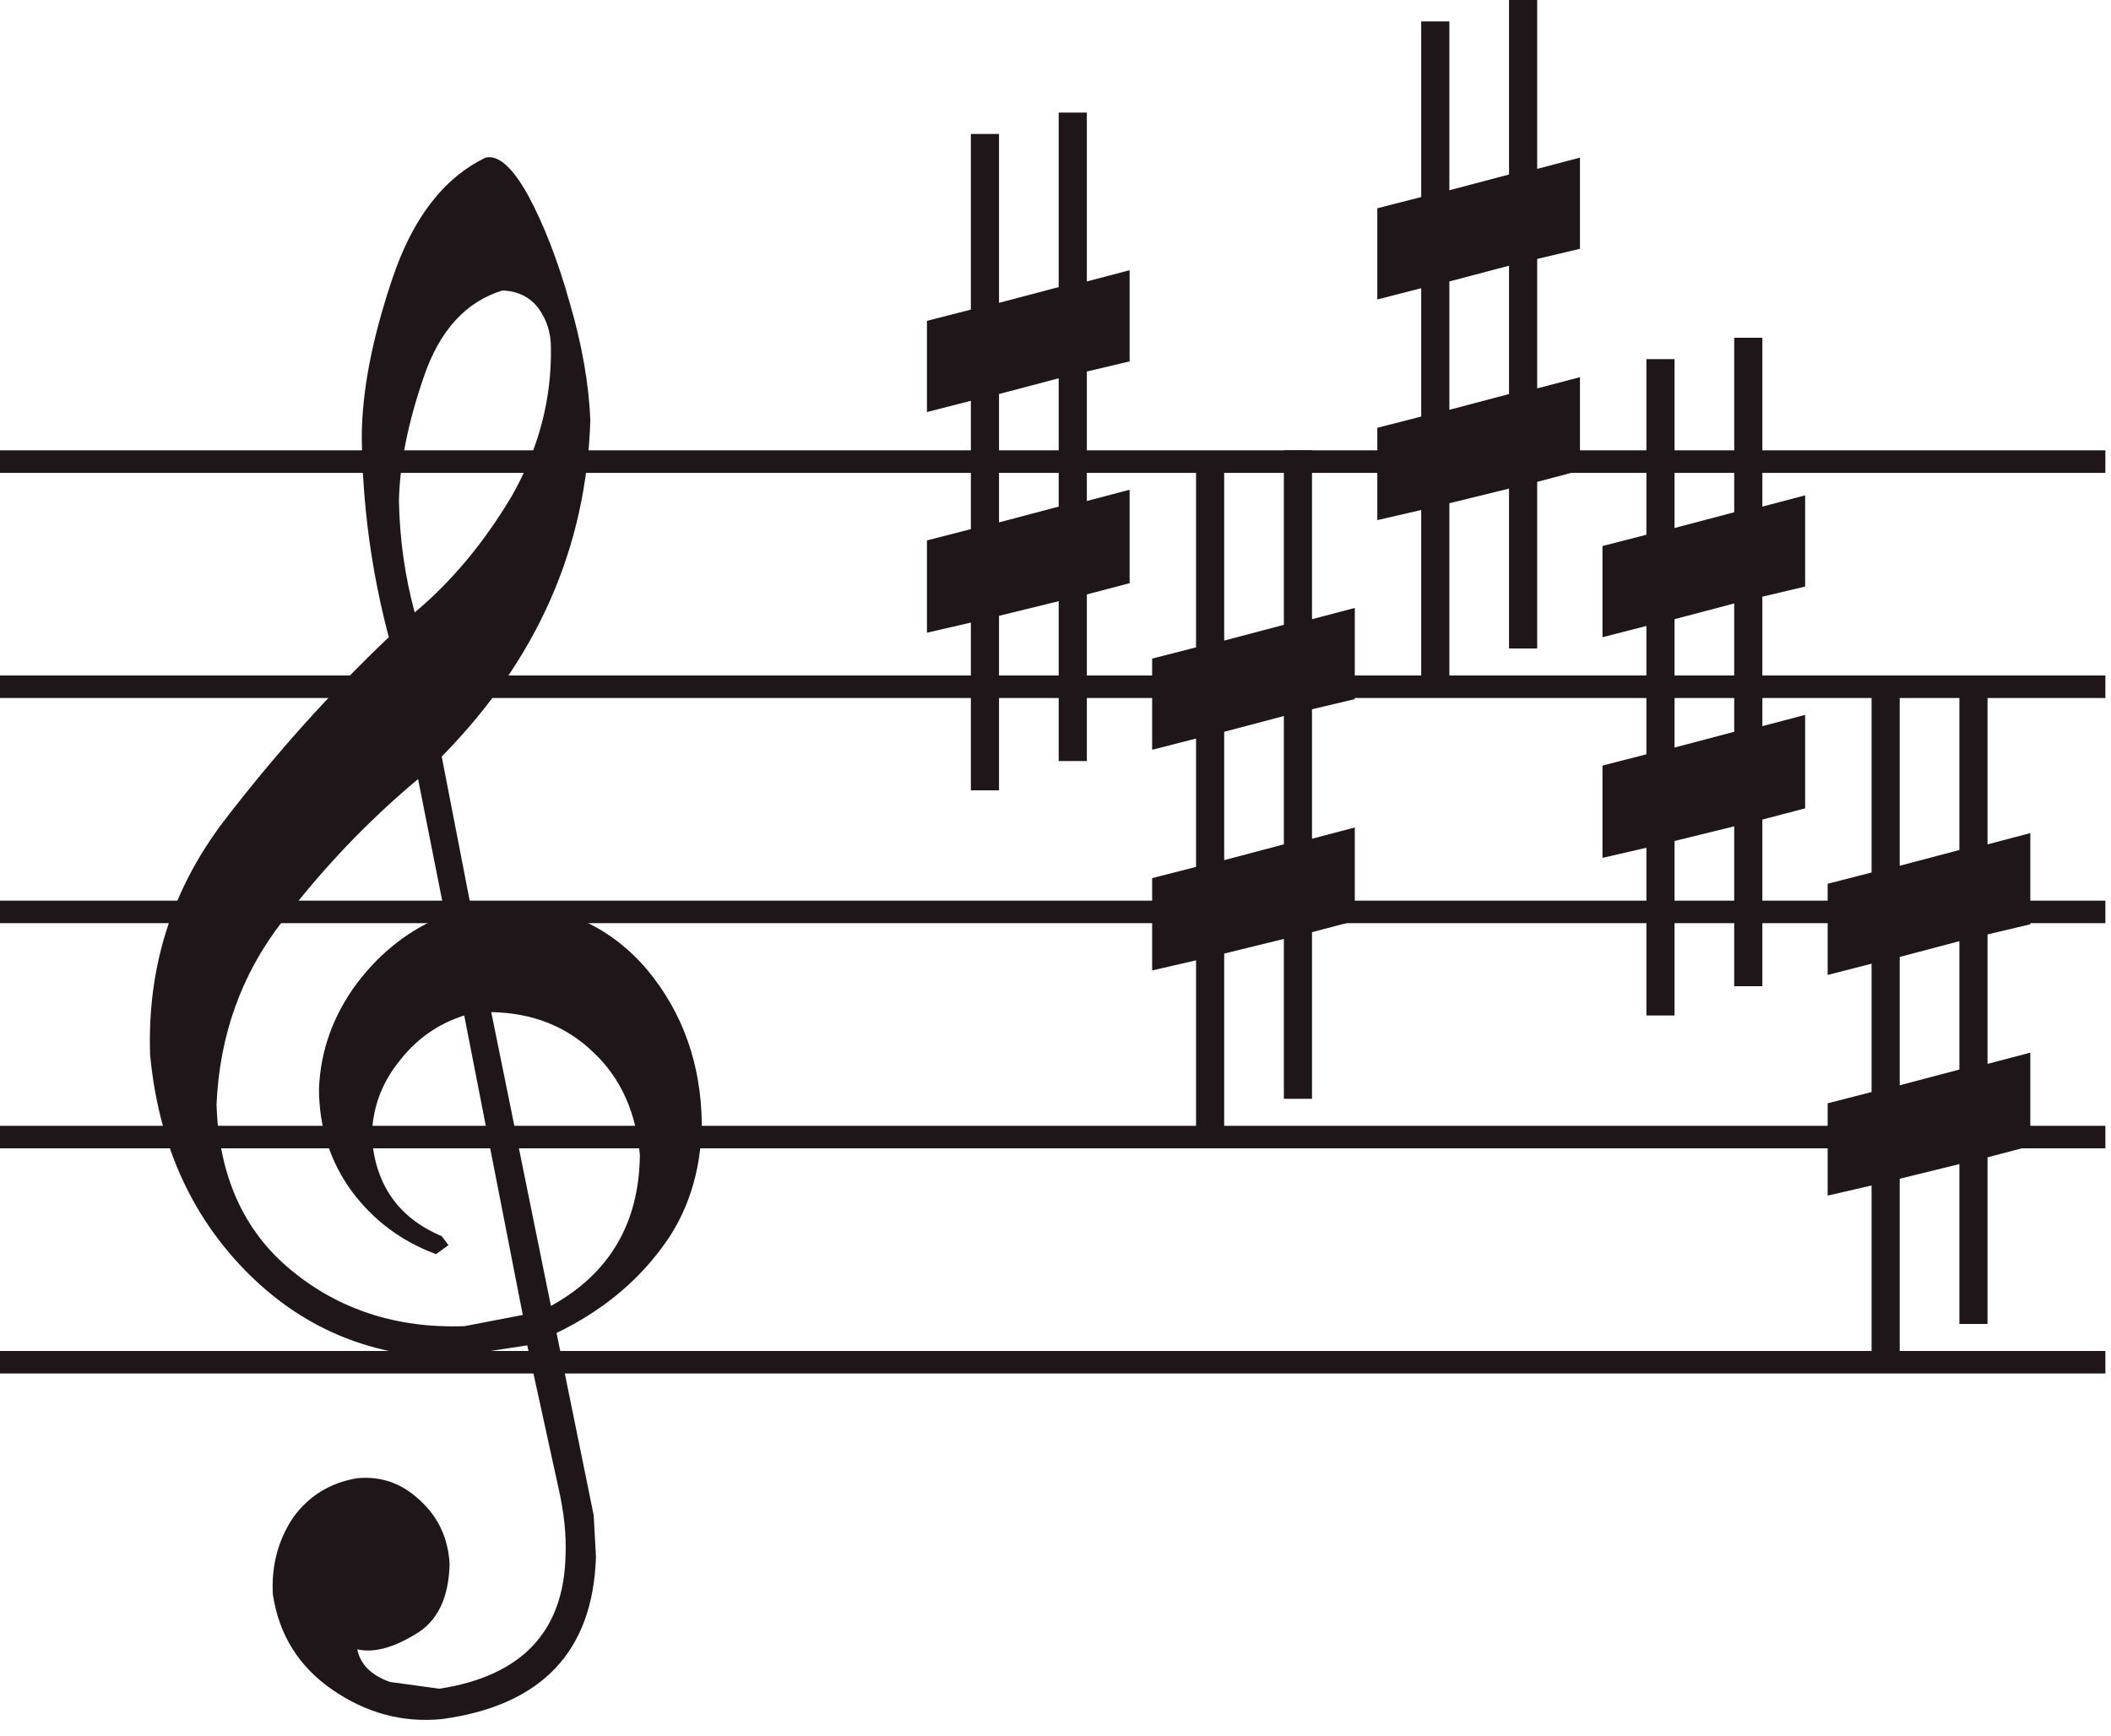
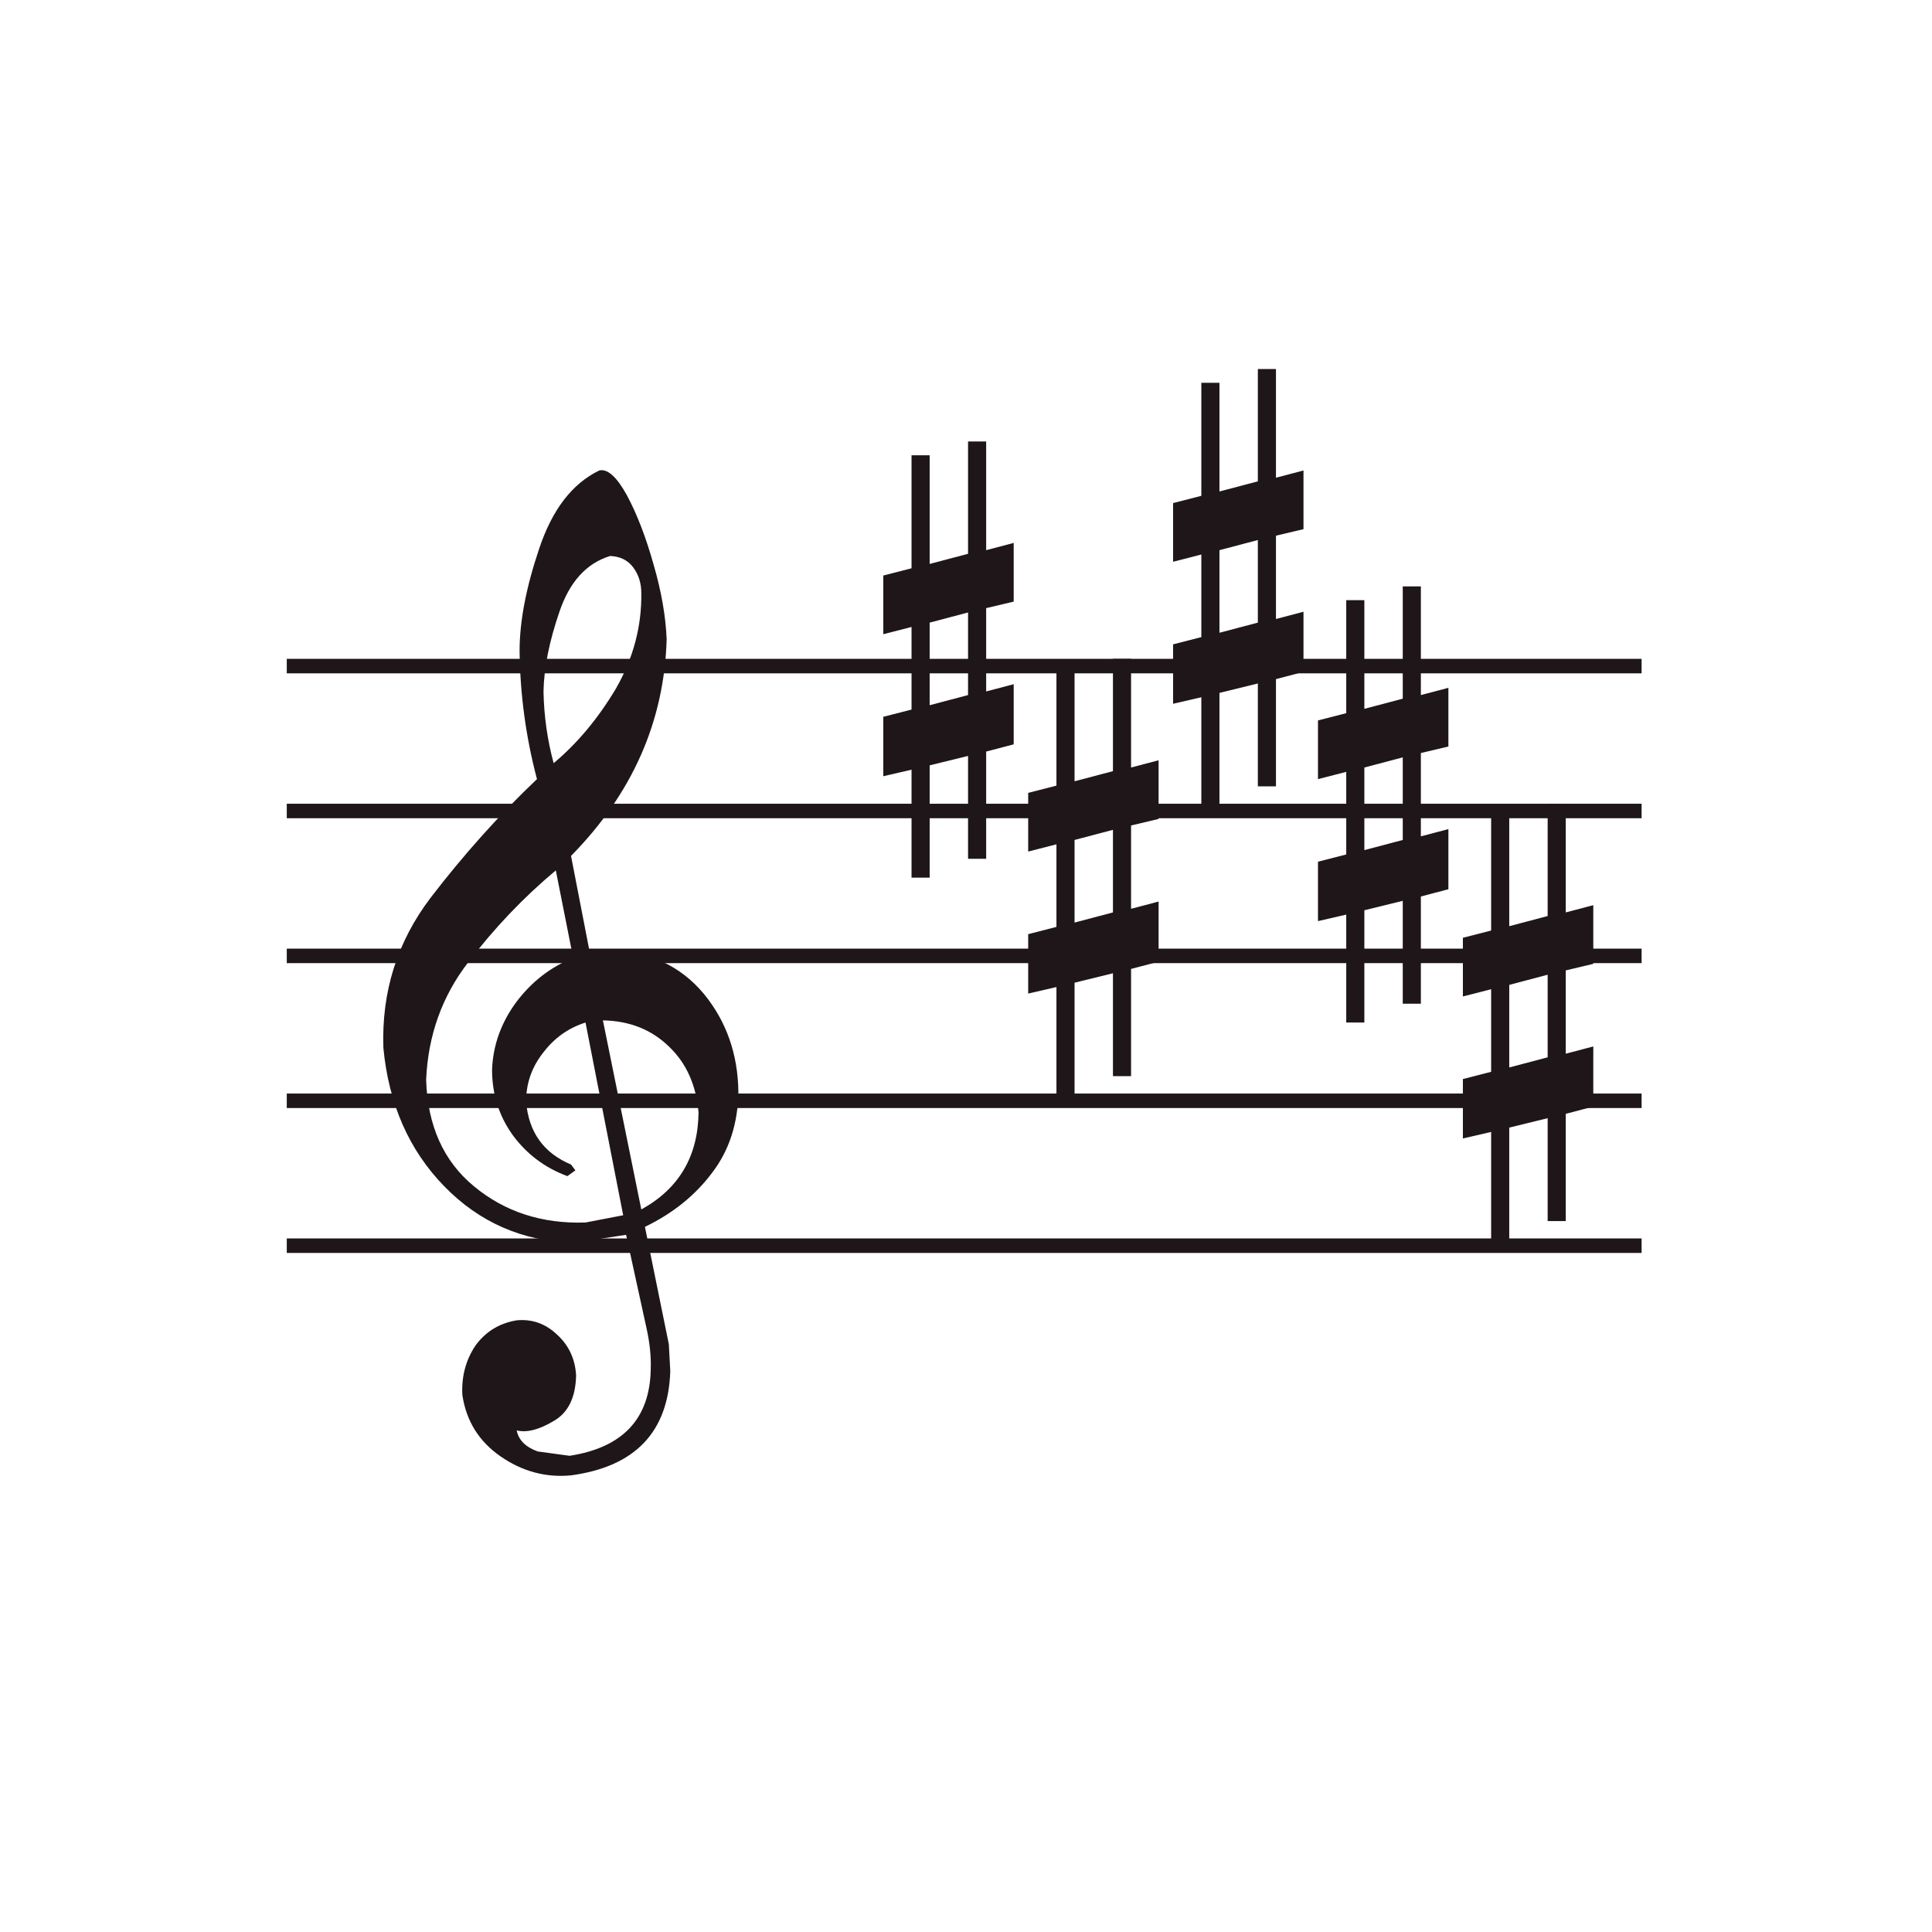
- <svg xmlns="http://www.w3.org/2000/svg" width="90" height="74" viewBox="0 0 90 74" fill="none">
-   <path d="M89.76 57.6H0V58.56H89.76V57.6Z" fill="#1E1618" />
-   <path d="M89.76 48H0V48.96H89.76V48Z" fill="#1E1618" />
-   <path d="M89.76 38.4H0V39.36H89.76V38.4Z" fill="#1E1618" />
-   <path d="M89.76 28.8H0V29.76H89.76V28.8Z" fill="#1E1618" />
-   <path d="M89.76 19.2H0V20.16H89.76V19.2Z" fill="#1E1618" />
-   <path d="M22.528 8.352C23.2 9.6 23.792 11.136 24.304 12.96C24.816 14.72 25.104 16.368 25.168 17.904C25.008 23.344 22.896 28.128 18.832 32.256L20.08 38.688L21.568 38.544C24.064 38.608 26.08 39.552 27.616 41.376C29.12 43.2 29.888 45.376 29.92 47.904C29.888 49.984 29.312 51.76 28.192 53.232C27.072 54.736 25.584 55.936 23.728 56.832L25.312 64.608L25.408 66.384C25.28 70.416 23.088 72.72 18.832 73.296C17.168 73.456 15.616 73.04 14.176 72.048C12.736 71.056 11.888 69.696 11.632 67.968C11.568 66.752 11.856 65.664 12.496 64.704C13.168 63.776 14.08 63.216 15.232 63.024C16.256 62.928 17.152 63.248 17.92 63.984C18.688 64.688 19.104 65.584 19.168 66.672C19.136 68.144 18.64 69.152 17.68 69.696C16.72 70.272 15.904 70.48 15.232 70.32C15.36 70.96 15.824 71.424 16.624 71.712L18.736 72C22.256 71.456 24.048 69.552 24.112 66.288C24.144 65.424 24.048 64.496 23.824 63.504L22.48 57.36L19.024 57.888C15.632 57.792 12.768 56.544 10.432 54.144C8.096 51.744 6.752 48.688 6.4 44.976C6.272 41.264 7.312 37.952 9.52 35.04C11.728 32.16 14.08 29.536 16.576 27.168C15.84 24.384 15.456 21.552 15.424 18.672C15.424 16.72 15.856 14.464 16.72 11.904C17.584 9.312 18.912 7.584 20.704 6.72C21.248 6.592 21.856 7.136 22.528 8.352ZM21.424 12.384C19.856 12.864 18.736 14.096 18.064 16.08C17.392 18.032 17.04 19.792 17.008 21.36C17.04 22.992 17.264 24.576 17.68 26.112C19.248 24.8 20.624 23.152 21.808 21.168C22.96 19.152 23.52 17.04 23.488 14.832C23.488 14.192 23.312 13.632 22.96 13.152C22.608 12.672 22.096 12.416 21.424 12.384ZM17.008 45.264C16.24 46.224 15.856 47.312 15.856 48.528C16.016 50.544 17.008 51.936 18.832 52.704L19.12 53.088L18.592 53.472C17.12 52.928 15.92 52.032 14.992 50.784C14.064 49.504 13.6 48.048 13.6 46.416C13.664 44.784 14.208 43.28 15.232 41.904C16.256 40.56 17.504 39.6 18.976 39.024L17.824 33.216C15.68 35.008 13.744 37.04 12.016 39.312C10.288 41.552 9.36 44.144 9.232 47.088C9.328 50.128 10.384 52.48 12.4 54.144C14.448 55.84 16.912 56.64 19.792 56.544L22.288 56.064L19.792 43.296C18.672 43.648 17.744 44.304 17.008 45.264ZM20.944 43.152L23.488 55.68C25.984 54.304 27.248 52.16 27.28 49.248C27.12 47.424 26.464 45.968 25.312 44.88C24.16 43.76 22.704 43.184 20.944 43.152Z" fill="#1E1618" />
-   <path d="M42.592 5.712V12.912L45.136 12.24V4.8H46.336V12L48.16 11.52V15.408L46.336 15.84V21.36L48.16 20.88V24.864L46.336 25.344V32.448H45.136V25.632L42.592 26.256V33.696H41.392V26.544L39.52 26.976V23.04L41.392 22.56V17.088L39.52 17.568V13.68L41.392 13.2V5.712H42.592ZM42.592 16.8V22.272L45.136 21.6V16.128L42.592 16.8Z" fill="#1E1618" />
-   <path d="M52.192 20.112V27.312L54.736 26.64V19.2H55.936V26.4L57.76 25.92V29.808L55.936 30.24V35.76L57.76 35.28V39.264L55.936 39.744V46.848H54.736V40.032L52.192 40.656V48.096H50.992V40.944L49.12 41.376V37.44L50.992 36.96V31.488L49.12 31.968V28.08L50.992 27.6V20.112H52.192ZM52.192 31.2V36.672L54.736 36V30.528L52.192 31.2Z" fill="#1E1618" />
-   <path d="M61.792 0.912V8.112L64.336 7.44V0H65.536V7.2L67.36 6.72V10.608L65.536 11.04V16.56L67.36 16.08V20.064L65.536 20.544V27.648H64.336V20.832L61.792 21.456V28.896H60.592V21.744L58.72 22.176V18.24L60.592 17.76V12.288L58.72 12.768V8.88L60.592 8.4V0.912H61.792ZM61.792 12V17.472L64.336 16.8V11.328L61.792 12Z" fill="#1E1618" />
-   <path d="M71.392 15.312V22.512L73.936 21.84V14.4H75.136V21.6L76.96 21.12V25.008L75.136 25.44V30.96L76.96 30.48V34.464L75.136 34.944V42.048H73.936V35.232L71.392 35.856V43.296H70.192V36.144L68.32 36.576V32.64L70.192 32.16V26.688L68.32 27.168V23.28L70.192 22.8V15.312H71.392ZM71.392 26.4V31.872L73.936 31.2V25.728L71.392 26.4Z" fill="#1E1618" />
-   <path d="M80.992 29.712V36.912L83.536 36.24V28.8H84.736V36L86.56 35.52V39.408L84.736 39.84V45.36L86.56 44.88V48.864L84.736 49.344V56.448H83.536V49.632L80.992 50.256V57.696H79.792V50.544L77.92 50.976V47.04L79.792 46.56V41.088L77.92 41.568V37.68L79.792 37.2V29.712H80.992ZM80.992 40.8V46.272L83.536 45.6V40.128L80.992 40.8Z" fill="#1E1618" />
+ <svg xmlns="http://www.w3.org/2000/svg" width="128" height="128" viewBox="0 0 128 128" fill="none">
+   <path d="M108.76 82.05H19V83.01H108.76V82.05Z" fill="#1E1618" />
+   <path d="M108.76 72.45H19V73.41H108.76V72.45Z" fill="#1E1618" />
+   <path d="M108.76 62.85H19V63.81H108.76V62.85Z" fill="#1E1618" />
+   <path d="M108.76 53.25H19V54.21H108.76V53.25Z" fill="#1E1618" />
+   <path d="M108.76 43.65H19V44.61H108.76V43.65Z" fill="#1E1618" />
+   <path d="M41.528 32.802C42.2 34.05 42.792 35.586 43.304 37.41C43.816 39.17 44.104 40.818 44.168 42.354C44.008 47.794 41.896 52.578 37.832 56.706L39.08 63.138L40.568 62.994C43.064 63.058 45.08 64.002 46.616 65.826C48.12 67.65 48.888 69.826 48.92 72.354C48.888 74.434 48.312 76.21 47.192 77.682C46.072 79.186 44.584 80.386 42.728 81.282L44.312 89.058L44.408 90.834C44.28 94.866 42.088 97.17 37.832 97.746C36.168 97.906 34.616 97.49 33.176 96.498C31.736 95.506 30.888 94.146 30.632 92.418C30.568 91.202 30.856 90.114 31.496 89.154C32.168 88.226 33.08 87.666 34.232 87.474C35.256 87.378 36.152 87.698 36.92 88.434C37.688 89.138 38.104 90.034 38.168 91.122C38.136 92.594 37.64 93.602 36.68 94.146C35.72 94.722 34.904 94.93 34.232 94.77C34.36 95.41 34.824 95.874 35.624 96.162L37.736 96.45C41.256 95.906 43.048 94.002 43.112 90.738C43.144 89.874 43.048 88.946 42.824 87.954L41.48 81.81L38.024 82.338C34.632 82.242 31.768 80.994 29.432 78.594C27.096 76.194 25.752 73.138 25.4 69.426C25.272 65.714 26.312 62.402 28.52 59.49C30.728 56.61 33.08 53.986 35.576 51.618C34.84 48.834 34.456 46.002 34.424 43.122C34.424 41.17 34.856 38.914 35.72 36.354C36.584 33.762 37.912 32.034 39.704 31.17C40.248 31.042 40.856 31.586 41.528 32.802ZM40.424 36.834C38.856 37.314 37.736 38.546 37.064 40.53C36.392 42.482 36.04 44.242 36.008 45.81C36.04 47.442 36.264 49.026 36.68 50.562C38.248 49.25 39.624 47.602 40.808 45.618C41.96 43.602 42.52 41.49 42.488 39.282C42.488 38.642 42.312 38.082 41.96 37.602C41.608 37.122 41.096 36.866 40.424 36.834ZM36.008 69.714C35.24 70.674 34.856 71.762 34.856 72.978C35.016 74.994 36.008 76.386 37.832 77.154L38.12 77.538L37.592 77.922C36.12 77.378 34.92 76.482 33.992 75.234C33.064 73.954 32.6 72.498 32.6 70.866C32.664 69.234 33.208 67.73 34.232 66.354C35.256 65.01 36.504 64.05 37.976 63.474L36.824 57.666C34.68 59.458 32.744 61.49 31.016 63.762C29.288 66.002 28.36 68.594 28.232 71.538C28.328 74.578 29.384 76.93 31.4 78.594C33.448 80.29 35.912 81.09 38.792 80.994L41.288 80.514L38.792 67.746C37.672 68.098 36.744 68.754 36.008 69.714ZM39.944 67.602L42.488 80.13C44.984 78.754 46.248 76.61 46.28 73.698C46.12 71.874 45.464 70.418 44.312 69.33C43.16 68.21 41.704 67.634 39.944 67.602Z" fill="#1E1618" />
+   <path d="M61.592 30.162V37.362L64.136 36.69V29.25H65.336V36.45L67.16 35.97V39.858L65.336 40.29V45.81L67.16 45.33V49.314L65.336 49.794V56.898H64.136V50.082L61.592 50.706V58.146H60.392V50.994L58.52 51.426V47.49L60.392 47.01V41.538L58.52 42.018V38.13L60.392 37.65V30.162H61.592ZM61.592 41.25V46.722L64.136 46.05V40.578L61.592 41.25Z" fill="#1E1618" />
+   <path d="M71.192 44.562V51.762L73.736 51.09V43.65H74.936V50.85L76.76 50.37V54.258L74.936 54.69V60.21L76.76 59.73V63.714L74.936 64.194V71.298H73.736V64.482L71.192 65.106V72.546H69.992V65.394L68.12 65.826V61.89L69.992 61.41V55.938L68.12 56.418V52.53L69.992 52.05V44.562H71.192ZM71.192 55.65V61.122L73.736 60.45V54.978L71.192 55.65Z" fill="#1E1618" />
+   <path d="M80.792 25.362V32.562L83.336 31.89V24.45H84.536V31.65L86.36 31.17V35.058L84.536 35.49V41.01L86.36 40.53V44.514L84.536 44.994V52.098H83.336V45.282L80.792 45.906V53.346H79.592V46.194L77.72 46.626V42.69L79.592 42.21V36.738L77.72 37.218V33.33L79.592 32.85V25.362H80.792ZM80.792 36.45V41.922L83.336 41.25V35.778L80.792 36.45Z" fill="#1E1618" />
+   <path d="M90.392 39.762V46.962L92.936 46.29V38.85H94.136V46.05L95.96 45.57V49.458L94.136 49.89V55.41L95.96 54.93V58.914L94.136 59.394V66.498H92.936V59.682L90.392 60.306V67.746H89.192V60.594L87.32 61.026V57.09L89.192 56.61V51.138L87.32 51.618V47.73L89.192 47.25V39.762H90.392ZM90.392 50.85V56.322L92.936 55.65V50.178L90.392 50.85Z" fill="#1E1618" />
+   <path d="M99.992 54.162V61.362L102.536 60.69V53.25H103.736V60.45L105.56 59.97V63.858L103.736 64.29V69.81L105.56 69.33V73.314L103.736 73.794V80.898H102.536V74.082L99.992 74.706V82.146H98.792V74.994L96.92 75.426V71.49L98.792 71.01V65.538L96.92 66.018V62.13L98.792 61.65V54.162H99.992ZM99.992 65.25V70.722L102.536 70.05V64.578L99.992 65.25Z" fill="#1E1618" />
</svg>
